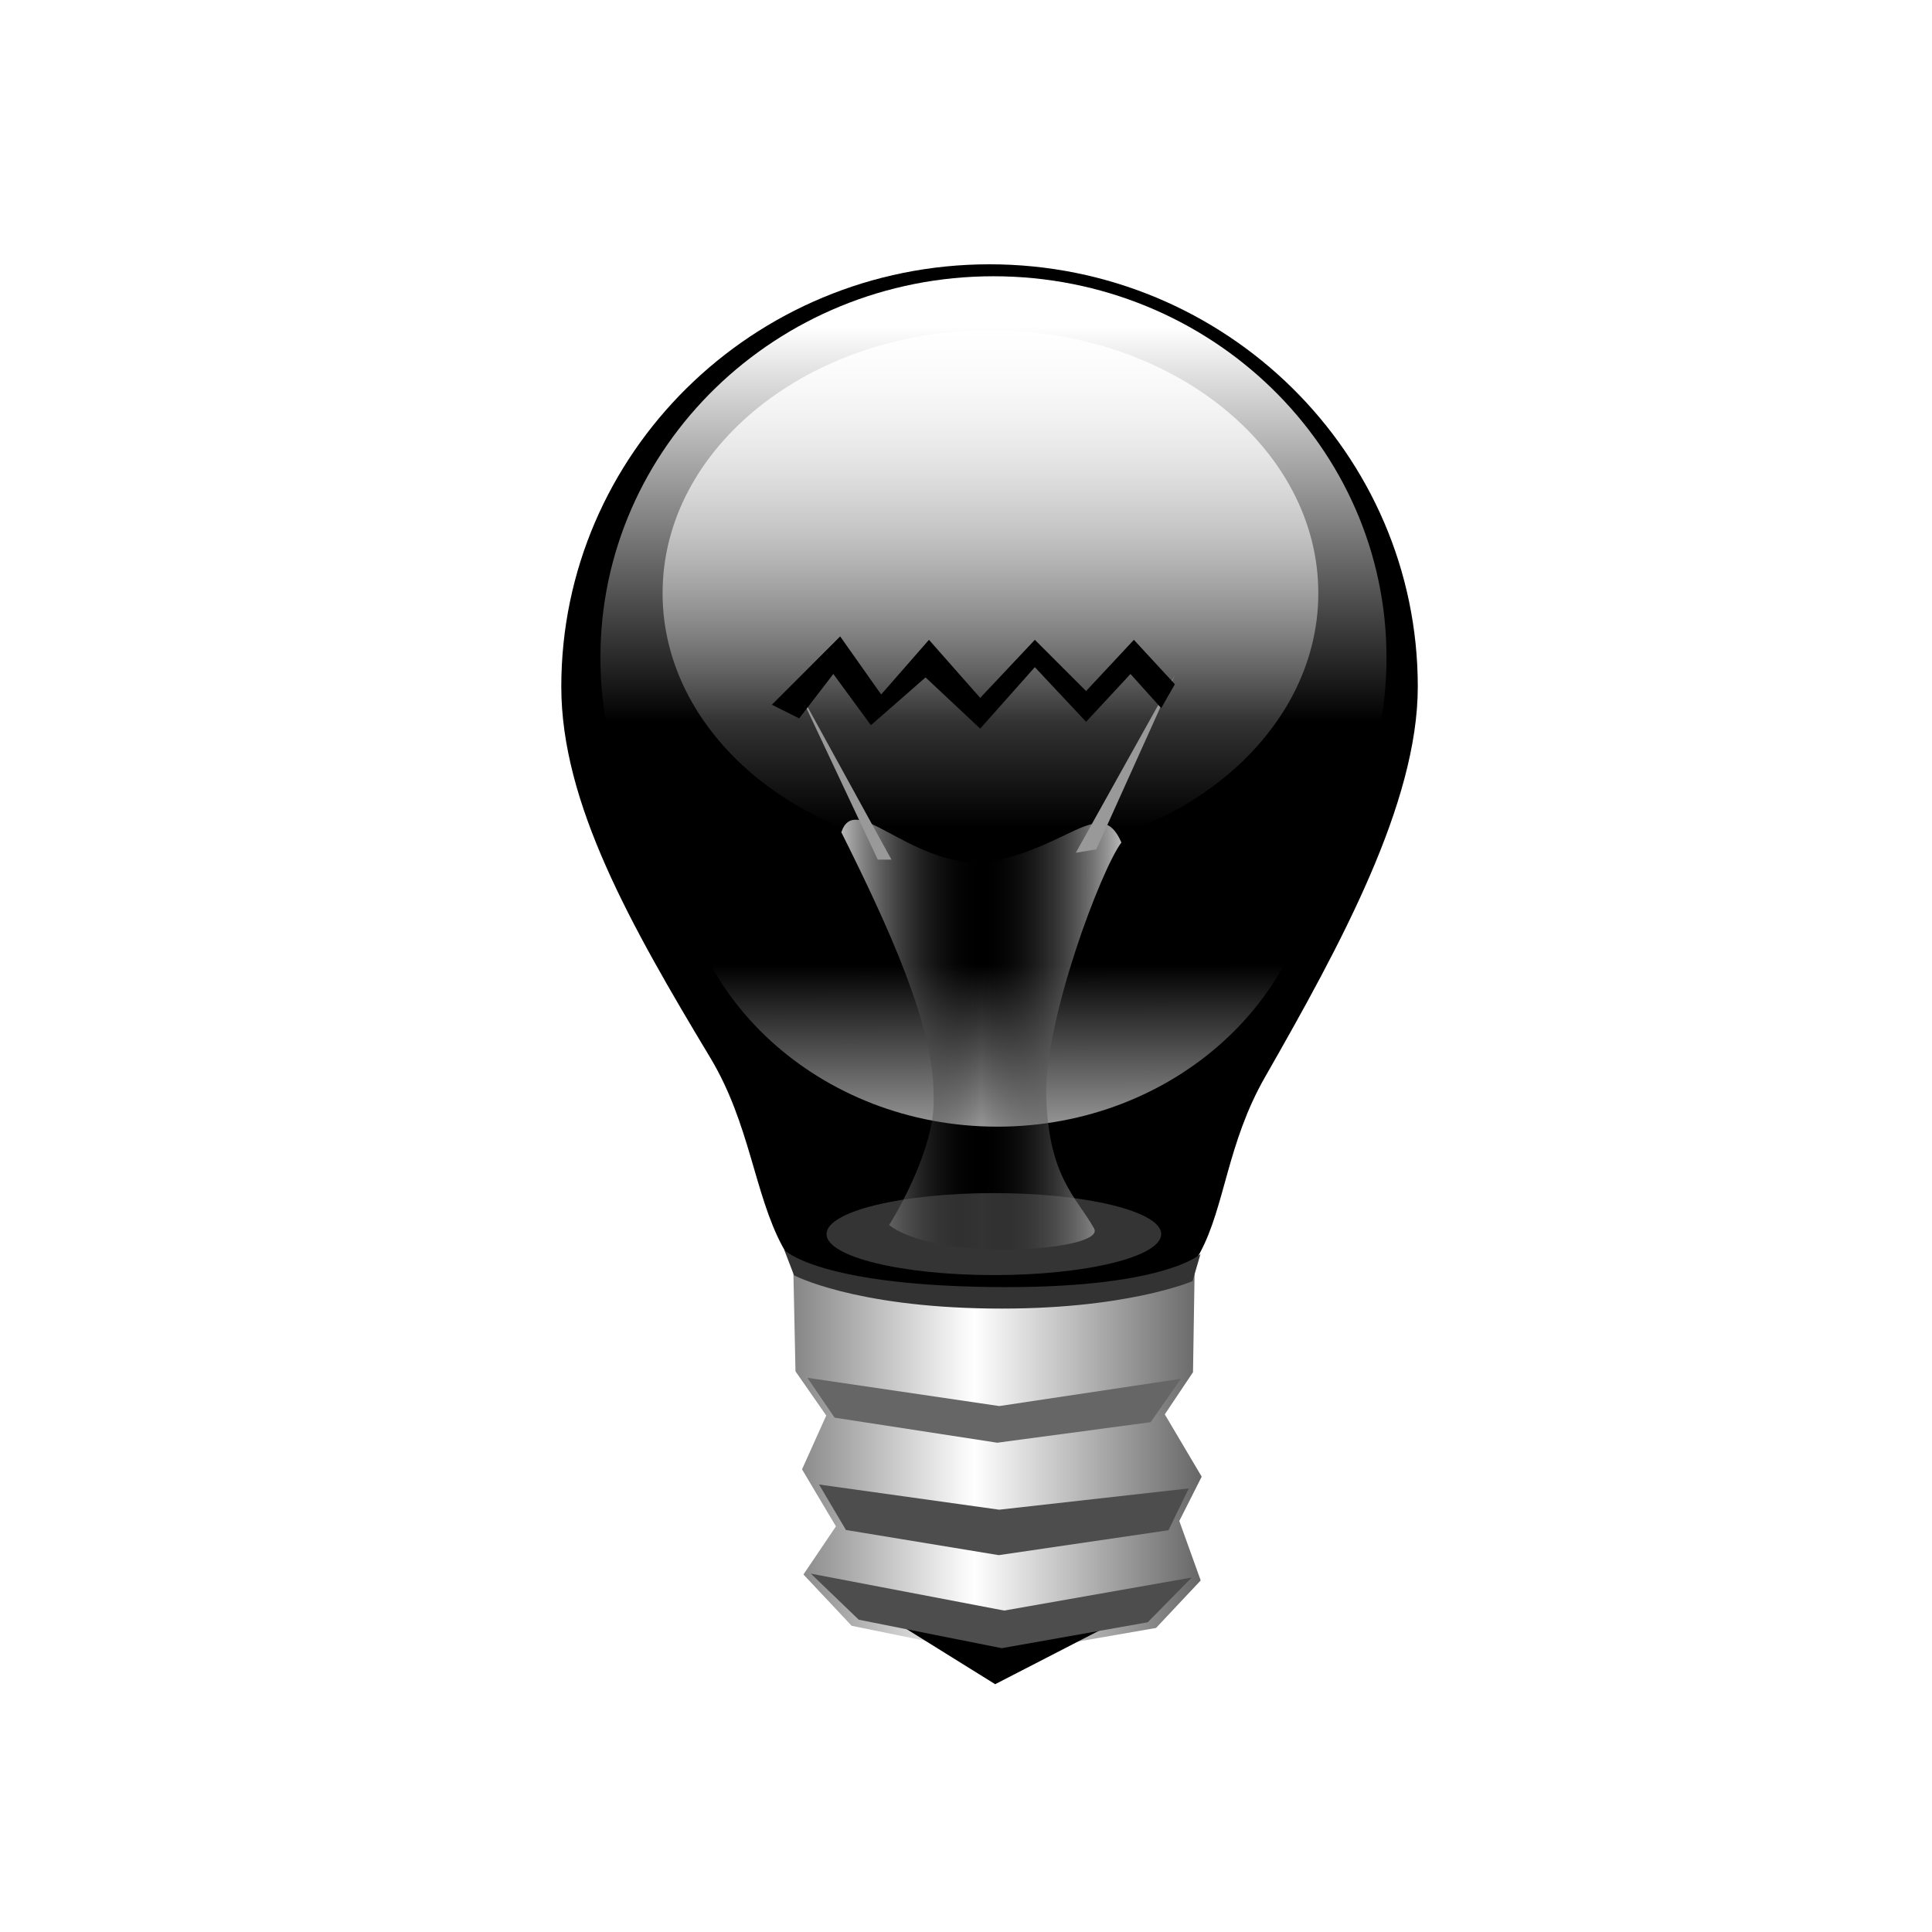
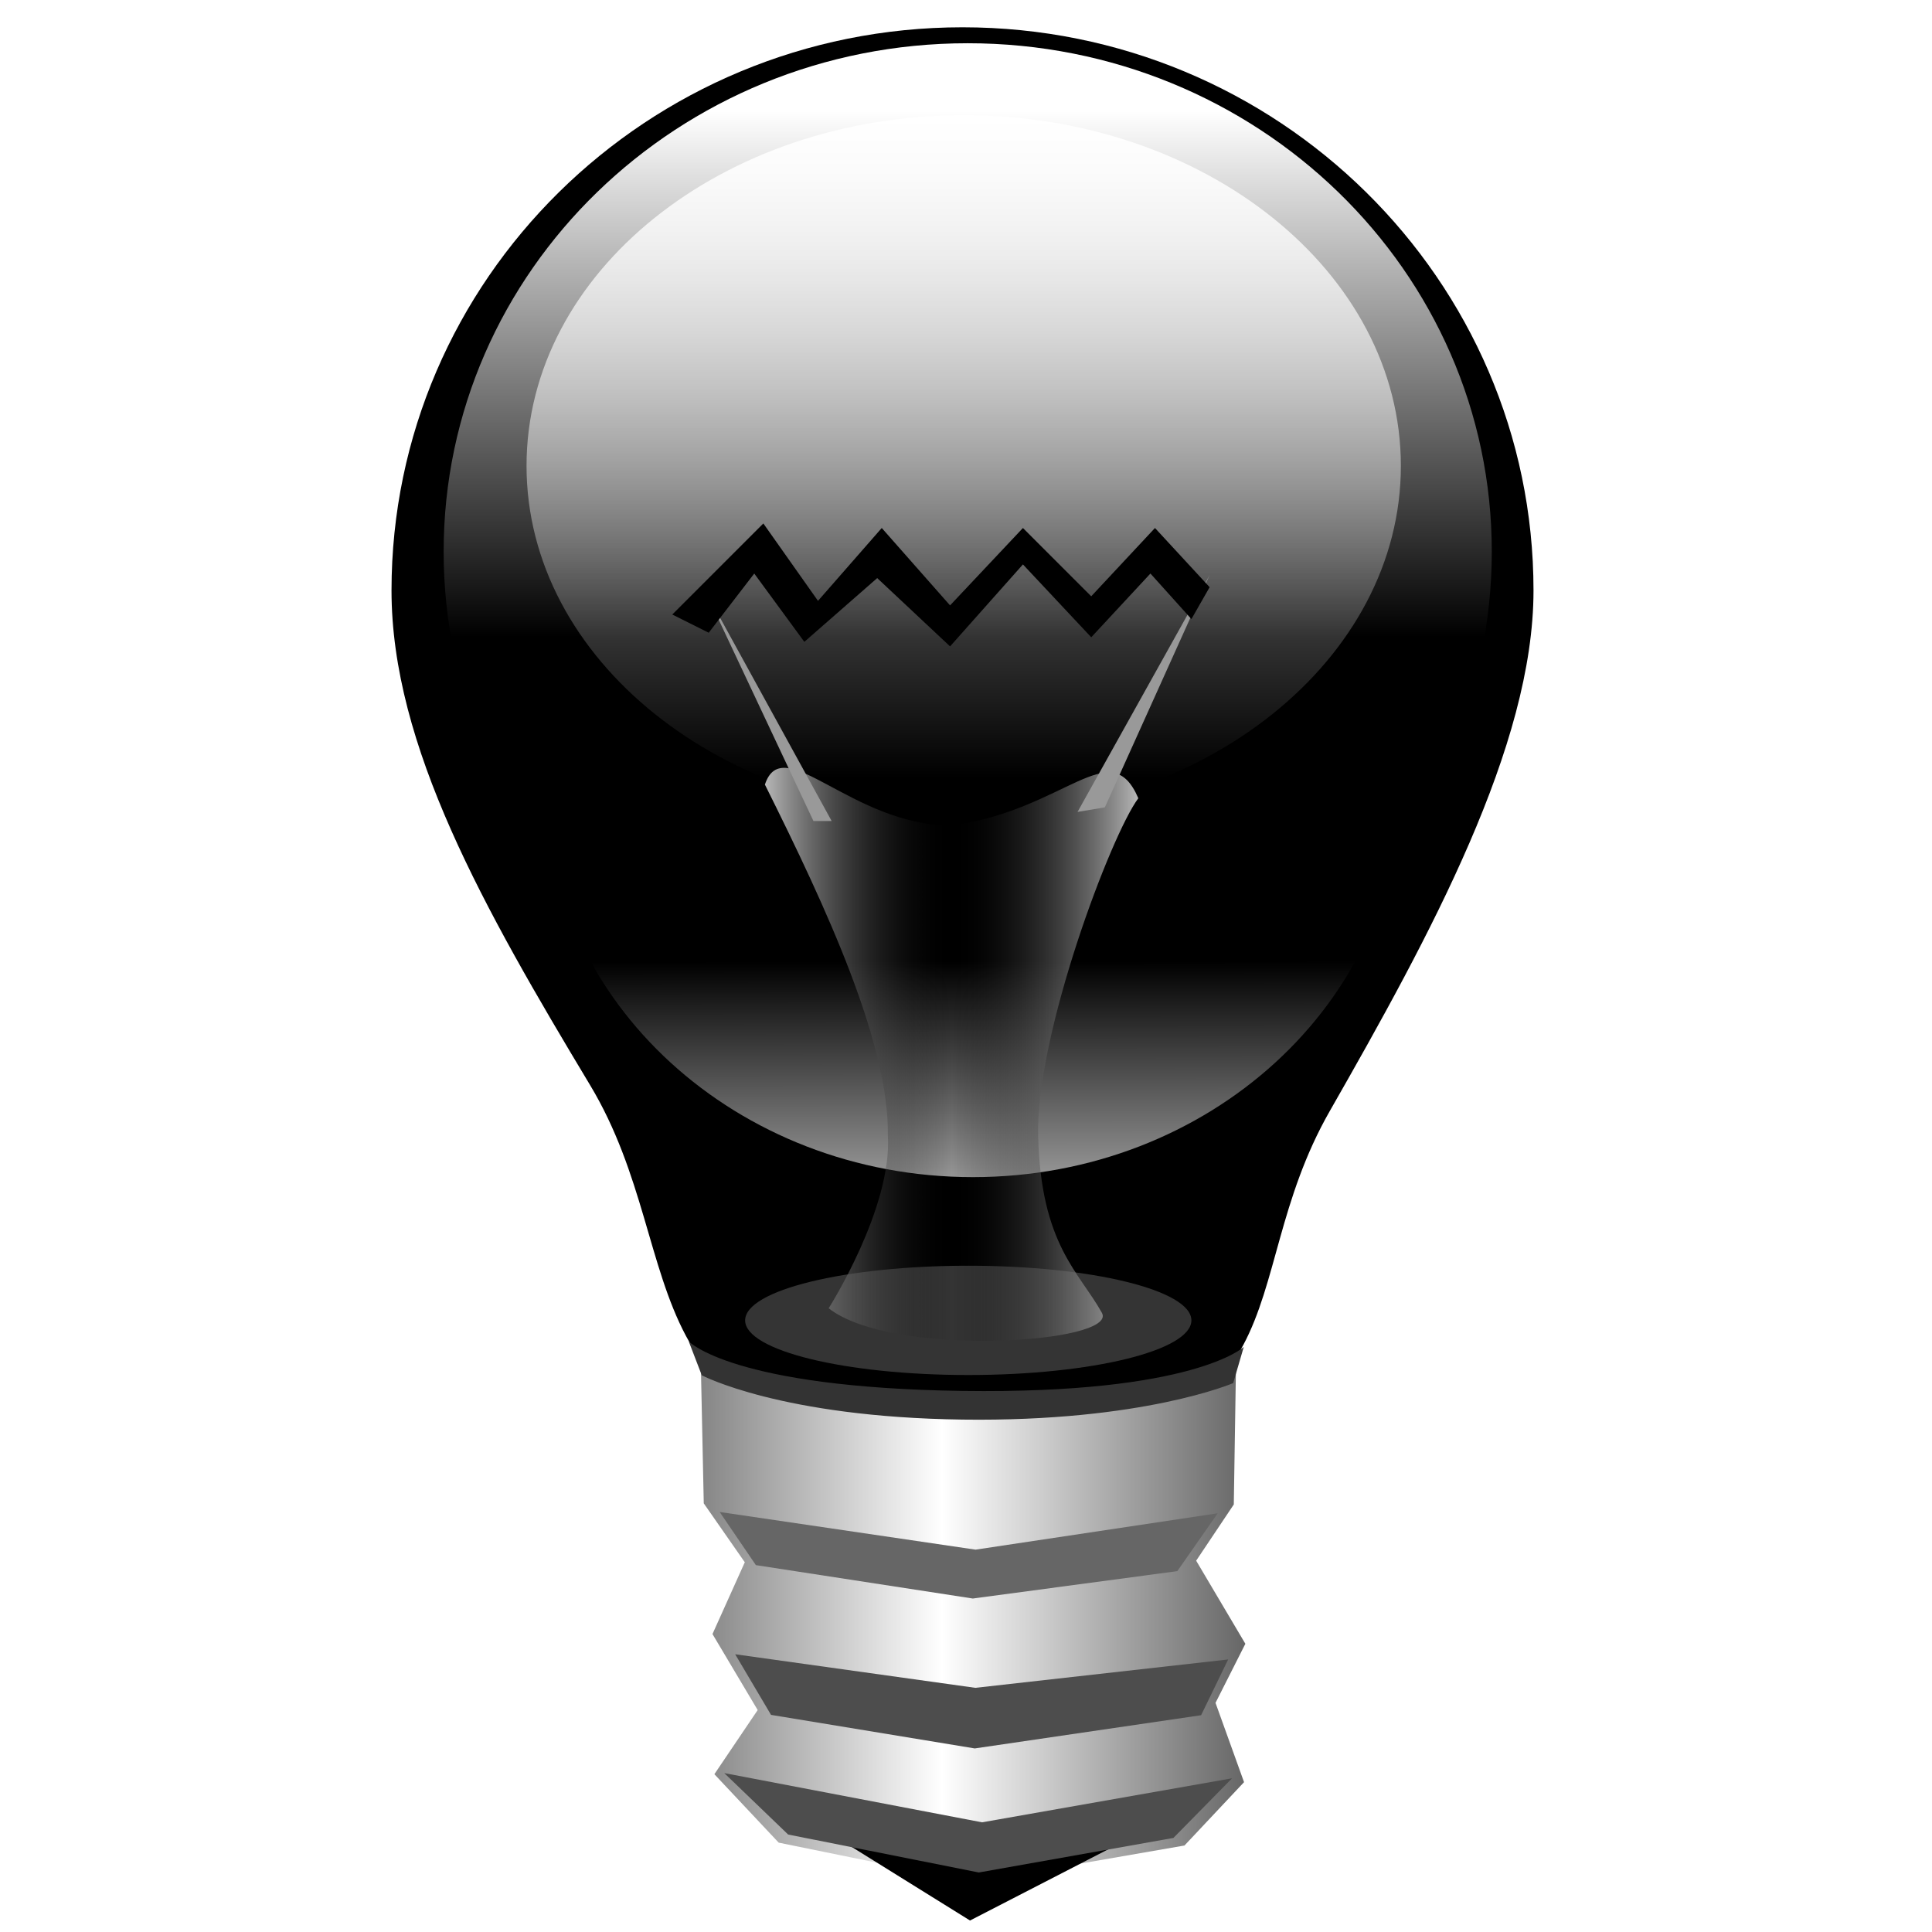
- <svg xmlns="http://www.w3.org/2000/svg" xmlns:xlink="http://www.w3.org/1999/xlink" id="svg2" width="200" height="200" version="1.0">
+ <svg xmlns="http://www.w3.org/2000/svg" xmlns:xlink="http://www.w3.org/1999/xlink" id="svg2" width="150" height="150" version="1.0">
  <defs id="defs5">
    <linearGradient id="linearGradient3210">
      <stop style="stop-color:#b7b7b7;stop-opacity:1;" offset="0" id="stop3212" />
      <stop id="stop3218" offset="0.5" style="stop-color:#000000;stop-opacity:0;" />
      <stop style="stop-color:#b7b7b7;stop-opacity:1;" offset="1" id="stop3214" />
    </linearGradient>
    <linearGradient id="linearGradient3180">
      <stop style="stop-color:#ffffff;stop-opacity:0;" offset="0" id="stop3182" />
      <stop style="stop-color:#ffffff;stop-opacity:1;" offset="1" id="stop3184" />
    </linearGradient>
    <linearGradient id="linearGradient3239">
      <stop style="stop-color:#000000;stop-opacity:1;" offset="0" id="stop3241" />
      <stop id="stop3247" offset="0.5" style="stop-color:#ffffff;stop-opacity:1;" />
      <stop style="stop-color:#000000;stop-opacity:1;" offset="1" id="stop3243" />
    </linearGradient>
    <linearGradient id="linearGradient3231">
      <stop style="stop-color:#ffb6b6;stop-opacity:1;" offset="0" id="stop3233" />
      <stop style="stop-color:#000000;stop-opacity:0;" offset="1" id="stop3235" />
    </linearGradient>
    <linearGradient id="linearGradient3211">
      <stop style="stop-color:#ffffff;stop-opacity:1;" offset="0" id="stop3213" />
      <stop style="stop-color:#ffffff;stop-opacity:0;" offset="1" id="stop3215" />
    </linearGradient>
    <linearGradient id="linearGradient3167">
      <stop style="stop-color:#fffc9f;stop-opacity:1;" offset="0" id="stop3169" />
      <stop id="stop3205" offset="0.5" style="stop-color:#fff500;stop-opacity:1;" />
      <stop style="stop-color:#ff9300;stop-opacity:1;" offset="1" id="stop3171" />
    </linearGradient>
    <linearGradient id="linearGradient3156">
      <stop style="stop-color:#ffff00;stop-opacity:0;" offset="0" id="stop3158" />
      <stop style="stop-color:#ffffff;stop-opacity:0.203;" offset="1" id="stop3160" />
    </linearGradient>
    <linearGradient xlink:href="#linearGradient3211" id="linearGradient3217" x1="198.583" y1="23.323" x2="198.583" y2="63.165" gradientUnits="userSpaceOnUse" />
    <linearGradient xlink:href="#linearGradient3211" id="linearGradient3221" gradientUnits="userSpaceOnUse" x1="203.135" y1="3.347" x2="203.083" y2="39.433" />
-     <linearGradient xlink:href="#linearGradient3239" id="linearGradient3245" x1="147.521" y1="139.271" x2="226.163" y2="139.271" gradientUnits="userSpaceOnUse" gradientTransform="translate(-86,12)" />
+     <linearGradient xlink:href="#linearGradient3239" id="linearGradient3245" x1="147.521" y1="139.271" x2="226.163" y2="139.271" gradientUnits="userSpaceOnUse" gradientTransform="translate(-113.7084,-13.24056)" />
    <linearGradient xlink:href="#linearGradient3180" id="linearGradient3190" gradientUnits="userSpaceOnUse" x1="109.955" y1="117.622" x2="109.955" y2="38.78" />
-     <linearGradient xlink:href="#linearGradient3210" id="linearGradient3216" x1="87.095" y1="107.099" x2="116.087" y2="107.099" gradientUnits="userSpaceOnUse" />
+     <linearGradient xlink:href="#linearGradient3210" id="linearGradient3216" x1="87.095" y1="107.099" x2="116.087" y2="107.099" gradientUnits="userSpaceOnUse" gradientTransform="translate(-27.70836,-25.24056)" />
  </defs>
-   <path style="fill:#000000;fill-opacity:1;stroke:none;stroke-opacity:1" d="M 146.769,71.085 C 146.769,83.153 138.768,97.829 130.946,111.513 C 123.124,125.196 130.082,137.492 103.247,137.887 C 75.25,138.293 81.75,123.172 73.524,109.488 C 65.297,95.805 58.105,83.153 58.105,71.085 C 58.105,46.949 77.966,27.36 102.437,27.36 C 126.909,27.36 146.769,46.949 146.769,71.085 z" id="path3164" />
-   <path style="fill:url(#linearGradient3217);fill-opacity:1;stroke:none;stroke-opacity:1" id="path3209" d="M 236.032,56.68 A 37.449,38.462 0 1 1 161.134,56.68 A 37.449,38.462 0 1 1 236.032,56.68 z" transform="matrix(1.086486,0,0,1.026316,-112.9156,9.901129)" />
-   <path style="fill:url(#linearGradient3221);fill-opacity:1;stroke:none;stroke-opacity:1" id="path3219" d="M 236.032,56.68 A 37.449,38.462 0 1 1 161.134,56.68 A 37.449,38.462 0 1 1 236.032,56.68 z" transform="matrix(0.8864864,0,0,-0.7894737,-72.79416,131.0147)" />
-   <path style="fill:url(#linearGradient3245);fill-opacity:1;fill-rule:evenodd;stroke:none;stroke-width:1.305px;stroke-linecap:butt;stroke-linejoin:miter;stroke-opacity:1" d="M 82.125,131.383 L 82.348,141.96 L 85.534,146.534 L 83.026,152.107 L 86.536,158.009 L 83.173,162.989 L 88.166,168.303 L 103.238,171.376 L 119.672,168.526 L 124.296,163.608 L 122.081,157.451 L 124.398,152.864 L 120.579,146.413 L 123.5,142.048 L 123.679,130.776 C 123.679,130.776 116.158,134.059 104.057,134.472 C 91.948,134.886 82.125,131.383 82.125,131.383 z" id="path3225" />
-   <path style="fill:#000000;fill-opacity:1;fill-rule:evenodd;stroke:none;stroke-width:1px;stroke-linecap:butt;stroke-linejoin:miter;stroke-opacity:1" d="M 91.304,167.061 L 116.381,167.466 L 103.02,174.348 L 91.304,167.061 z" id="path3249" />
-   <path style="fill:#666666;fill-opacity:1;fill-rule:evenodd;stroke:none;stroke-width:1px;stroke-linecap:butt;stroke-linejoin:miter;stroke-opacity:1" d="M 83.584,142.631 L 103.449,145.555 L 122.252,142.732 L 119.115,147.224 L 103.238,149.35 L 86.394,146.756 L 83.584,142.631 z" id="path3251" />
-   <path style="fill:#4d4d4d;fill-opacity:1;fill-rule:evenodd;stroke:none;stroke-width:1px;stroke-linecap:butt;stroke-linejoin:miter;stroke-opacity:1" d="M 84.787,153.676 L 103.437,156.283 L 123.063,154.081 L 120.963,158.409 L 103.389,160.988 L 87.571,158.383 L 84.787,153.676 z" id="path3253" />
-   <path style="fill:#4d4d4d;fill-opacity:1;fill-rule:evenodd;stroke:none;stroke-width:1px;stroke-linecap:butt;stroke-linejoin:miter;stroke-opacity:1" d="M 83.939,162.903 L 103.955,166.725 L 123.364,163.308 L 118.812,167.938 L 103.704,170.619 L 88.899,167.673 L 83.939,162.903 z" id="path3255" />
-   <path style="fill:#333333;fill-opacity:1;fill-rule:evenodd;stroke:none;stroke-width:1px;stroke-linecap:butt;stroke-linejoin:miter;stroke-opacity:1" d="M 82.194,132.016 C 82.194,132.016 88.32,135.269 102.437,135.457 C 116.466,135.645 123.453,132.623 123.453,132.623 L 124.274,129.815 C 124.274,129.815 120.433,133.483 102.437,133.231 C 84.53,132.979 81.182,129.385 81.182,129.385 L 82.194,132.016 z" id="path3257" />
-   <path style="fill:url(#linearGradient3190);fill-opacity:1;stroke:none;stroke-opacity:1" id="path2408" d="M 148.492,82.974 A 35.355,38.891 0 1 1 77.782,82.974 A 35.355,38.891 0 1 1 148.492,82.974 z" transform="matrix(0.96,0,0,0.7,-6.081118,3.325393)" />
-   <path style="fill:#5c5c5c;fill-opacity:0.566;stroke:none;stroke-opacity:1" id="path3196" d="M 120.915,119.743 A 17.324,4.243 0 1 1 86.267,119.743 A 17.324,4.243 0 1 1 120.915,119.743 z" transform="translate(-0.7071068,8.010408)" />
-   <path style="fill:url(#linearGradient3216);fill-opacity:1;fill-rule:evenodd;stroke:none;stroke-width:1px;stroke-linecap:butt;stroke-linejoin:miter;stroke-opacity:1" d="M 92.045,126.814 C 92.045,126.814 96.995,119.036 96.641,113.379 C 96.732,106.277 91.938,95.852 87.095,86.156 C 88.493,81.937 93.813,89.338 101.591,89.338 C 110.463,88.107 113.917,82.169 116.087,87.216 C 113.966,90.045 108.13,105.546 108.309,113.379 C 108.503,121.87 111.491,123.986 113.258,127.168 C 114.566,129.522 96.995,130.704 92.045,126.814 z" id="path3200" />
-   <path style="fill:#999999;fill-rule:evenodd;stroke:none;stroke-width:1px;stroke-linecap:butt;stroke-linejoin:miter;stroke-opacity:1;fill-opacity:1" d="M 90.863,88.984 L 82.378,70.953 L 92.277,88.984 L 90.863,88.984 z" id="path3206" />
-   <path style="fill:#999999;fill-rule:evenodd;stroke:none;stroke-width:1px;stroke-linecap:butt;stroke-linejoin:miter;stroke-opacity:1;fill-opacity:1" d="M 111.369,88.277 L 121.622,69.892 L 113.491,87.924 L 111.369,88.277 z" id="path3208" />
-   <path style="fill:#000000;fill-opacity:1;fill-rule:evenodd;stroke:none;stroke-width:1px;stroke-linecap:butt;stroke-linejoin:miter;stroke-opacity:1" d="M 82.731,70.125 L 86.974,65.882 L 91.217,71.892 L 96.167,66.235 L 101.47,72.246 L 107.127,66.235 L 112.43,71.539 L 117.38,66.235 L 121.622,70.832 L 120.208,73.307 L 117.026,69.771 L 112.43,74.721 L 107.127,69.064 L 101.47,75.428 L 95.813,70.125 L 90.156,75.074 L 86.267,69.771 L 82.731,74.367 L 79.903,72.953 L 82.731,70.125 z" id="path3204" />
+   <path style="fill:#000000;fill-opacity:1;stroke:none" d="m 119.061,45.844 c 0,12.068 -8.002,26.744 -15.823,40.428 C 95.416,99.955 102.374,112.251 75.539,112.646 47.541,113.052 54.042,97.931 45.815,84.248 37.589,70.564 30.397,57.912 30.397,45.844 c 0,-24.136 19.861,-43.725 44.332,-43.725 24.471,0 44.332,19.589 44.332,43.725 z" id="path3164" />
+   <path style="fill:url(#linearGradient3217);fill-opacity:1;stroke:none" id="path3209" d="m 236.032,56.68 a 37.449,38.462 0 1 1 -74.899,0 37.449,38.462 0 1 1 74.899,0 z" transform="matrix(1.086486,0,0,1.026316,-140.624,-15.33943)" />
+   <path style="fill:url(#linearGradient3221);fill-opacity:1;stroke:none" id="path3219" d="m 236.032,56.68 a 37.449,38.462 0 1 1 -74.899,0 37.449,38.462 0 1 1 74.899,0 z" transform="matrix(0.8864864,0,0,-0.7894737,-100.5025,105.7741)" />
+   <path style="fill:url(#linearGradient3245);fill-opacity:1;fill-rule:evenodd;stroke:none" d="m 54.417,106.143 0.223,10.577 3.186,4.574 -2.509,5.573 3.51,5.901 -3.363,4.98 4.993,5.314 15.072,3.073 16.434,-2.85 4.624,-4.919 -2.215,-6.156 2.317,-4.587 -3.819,-6.451 2.921,-4.365 0.179,-11.272 c 0,0 -7.521,3.283 -19.622,3.696 -12.109,0.413 -21.931,-3.089 -21.931,-3.089 z" id="path3225" />
+   <path style="fill:#000000;fill-opacity:1;fill-rule:evenodd;stroke:none" d="m 63.595,141.82 25.077,0.405 -13.36,6.883 -11.717,-7.287 z" id="path3249" />
+   <path style="fill:#666666;fill-opacity:1;fill-rule:evenodd;stroke:none" d="m 55.876,117.39 19.865,2.924 18.803,-2.823 -3.138,4.492 -15.877,2.126 -16.844,-2.593 -2.81,-4.126 z" id="path3251" />
+   <path style="fill:#4d4d4d;fill-opacity:1;fill-rule:evenodd;stroke:none" d="m 57.078,128.436 18.65,2.607 19.626,-2.202 -2.1,4.328 -17.574,2.579 -15.818,-2.605 -2.784,-4.707 z" id="path3253" />
+   <path style="fill:#4d4d4d;fill-opacity:1;fill-rule:evenodd;stroke:none" d="m 56.231,137.662 20.016,3.822 19.409,-3.417 -4.552,4.63 -15.108,2.682 -14.806,-2.947 -4.959,-4.77 z" id="path3255" />
+   <path style="fill:#333333;fill-opacity:1;fill-rule:evenodd;stroke:none" d="m 54.486,106.776 c 0,0 6.125,3.252 20.243,3.441 14.029,0.188 21.016,-2.834 21.016,-2.834 l 0.821,-2.808 c 0,0 -3.841,3.668 -21.837,3.416 -17.907,-0.251 -21.255,-3.846 -21.255,-3.846 l 1.012,2.632 z" id="path3257" />
+   <path style="fill:url(#linearGradient3190);fill-opacity:1;stroke:none" id="path2408" d="m 148.492,82.974 a 35.355,38.891 0 1 1 -70.711,0 35.355,38.891 0 1 1 70.711,0 z" transform="matrix(0.96,0,0,0.7,-33.78948,-21.91517)" />
+   <path style="fill:#5c5c5c;fill-opacity:0.566;stroke:none" id="path3196" d="m 120.915,119.743 a 17.324,4.243 0 1 1 -34.648,0 17.324,4.243 0 1 1 34.648,0 z" transform="translate(-28.41547,-17.23015)" />
+   <path style="fill:url(#linearGradient3216);fill-opacity:1;fill-rule:evenodd;stroke:none" d="m 64.337,101.574 c 0,0 4.95,-7.778 4.596,-13.435 0.091,-7.102 -4.703,-17.527 -9.546,-27.224 1.398,-4.219 6.718,3.182 14.496,3.182 8.872,-1.231 12.326,-7.169 14.496,-2.121 -2.121,2.828 -7.957,18.33 -7.778,26.163 0.194,8.49 3.182,10.607 4.95,13.789 1.308,2.354 -16.263,3.536 -21.213,-0.354 z" id="path3200" />
+   <path style="fill:#999999;fill-opacity:1;fill-rule:evenodd;stroke:none" d="m 63.155,63.744 -8.485,-18.031 9.899,18.031 -1.414,-10e-7 z" id="path3206" />
+   <path style="fill:#999999;fill-opacity:1;fill-rule:evenodd;stroke:none" d="M 83.661,63.037 93.914,44.652 85.782,62.683 83.661,63.037 z" id="path3208" />
+   <path style="fill:#000000;fill-opacity:1;fill-rule:evenodd;stroke:none" d="m 55.023,44.884 4.243,-4.243 4.243,6.01 4.95,-5.657 5.303,6.01 5.657,-6.01 5.303,5.303 4.95,-5.303 4.243,4.596 -1.414,2.475 -3.182,-3.536 -4.596,4.95 -5.303,-5.657 -5.657,6.364 -5.657,-5.303 -5.657,4.95 -3.889,-5.303 -3.536,4.596 -2.828,-1.414 2.828,-2.828 z" id="path3204" />
</svg>
